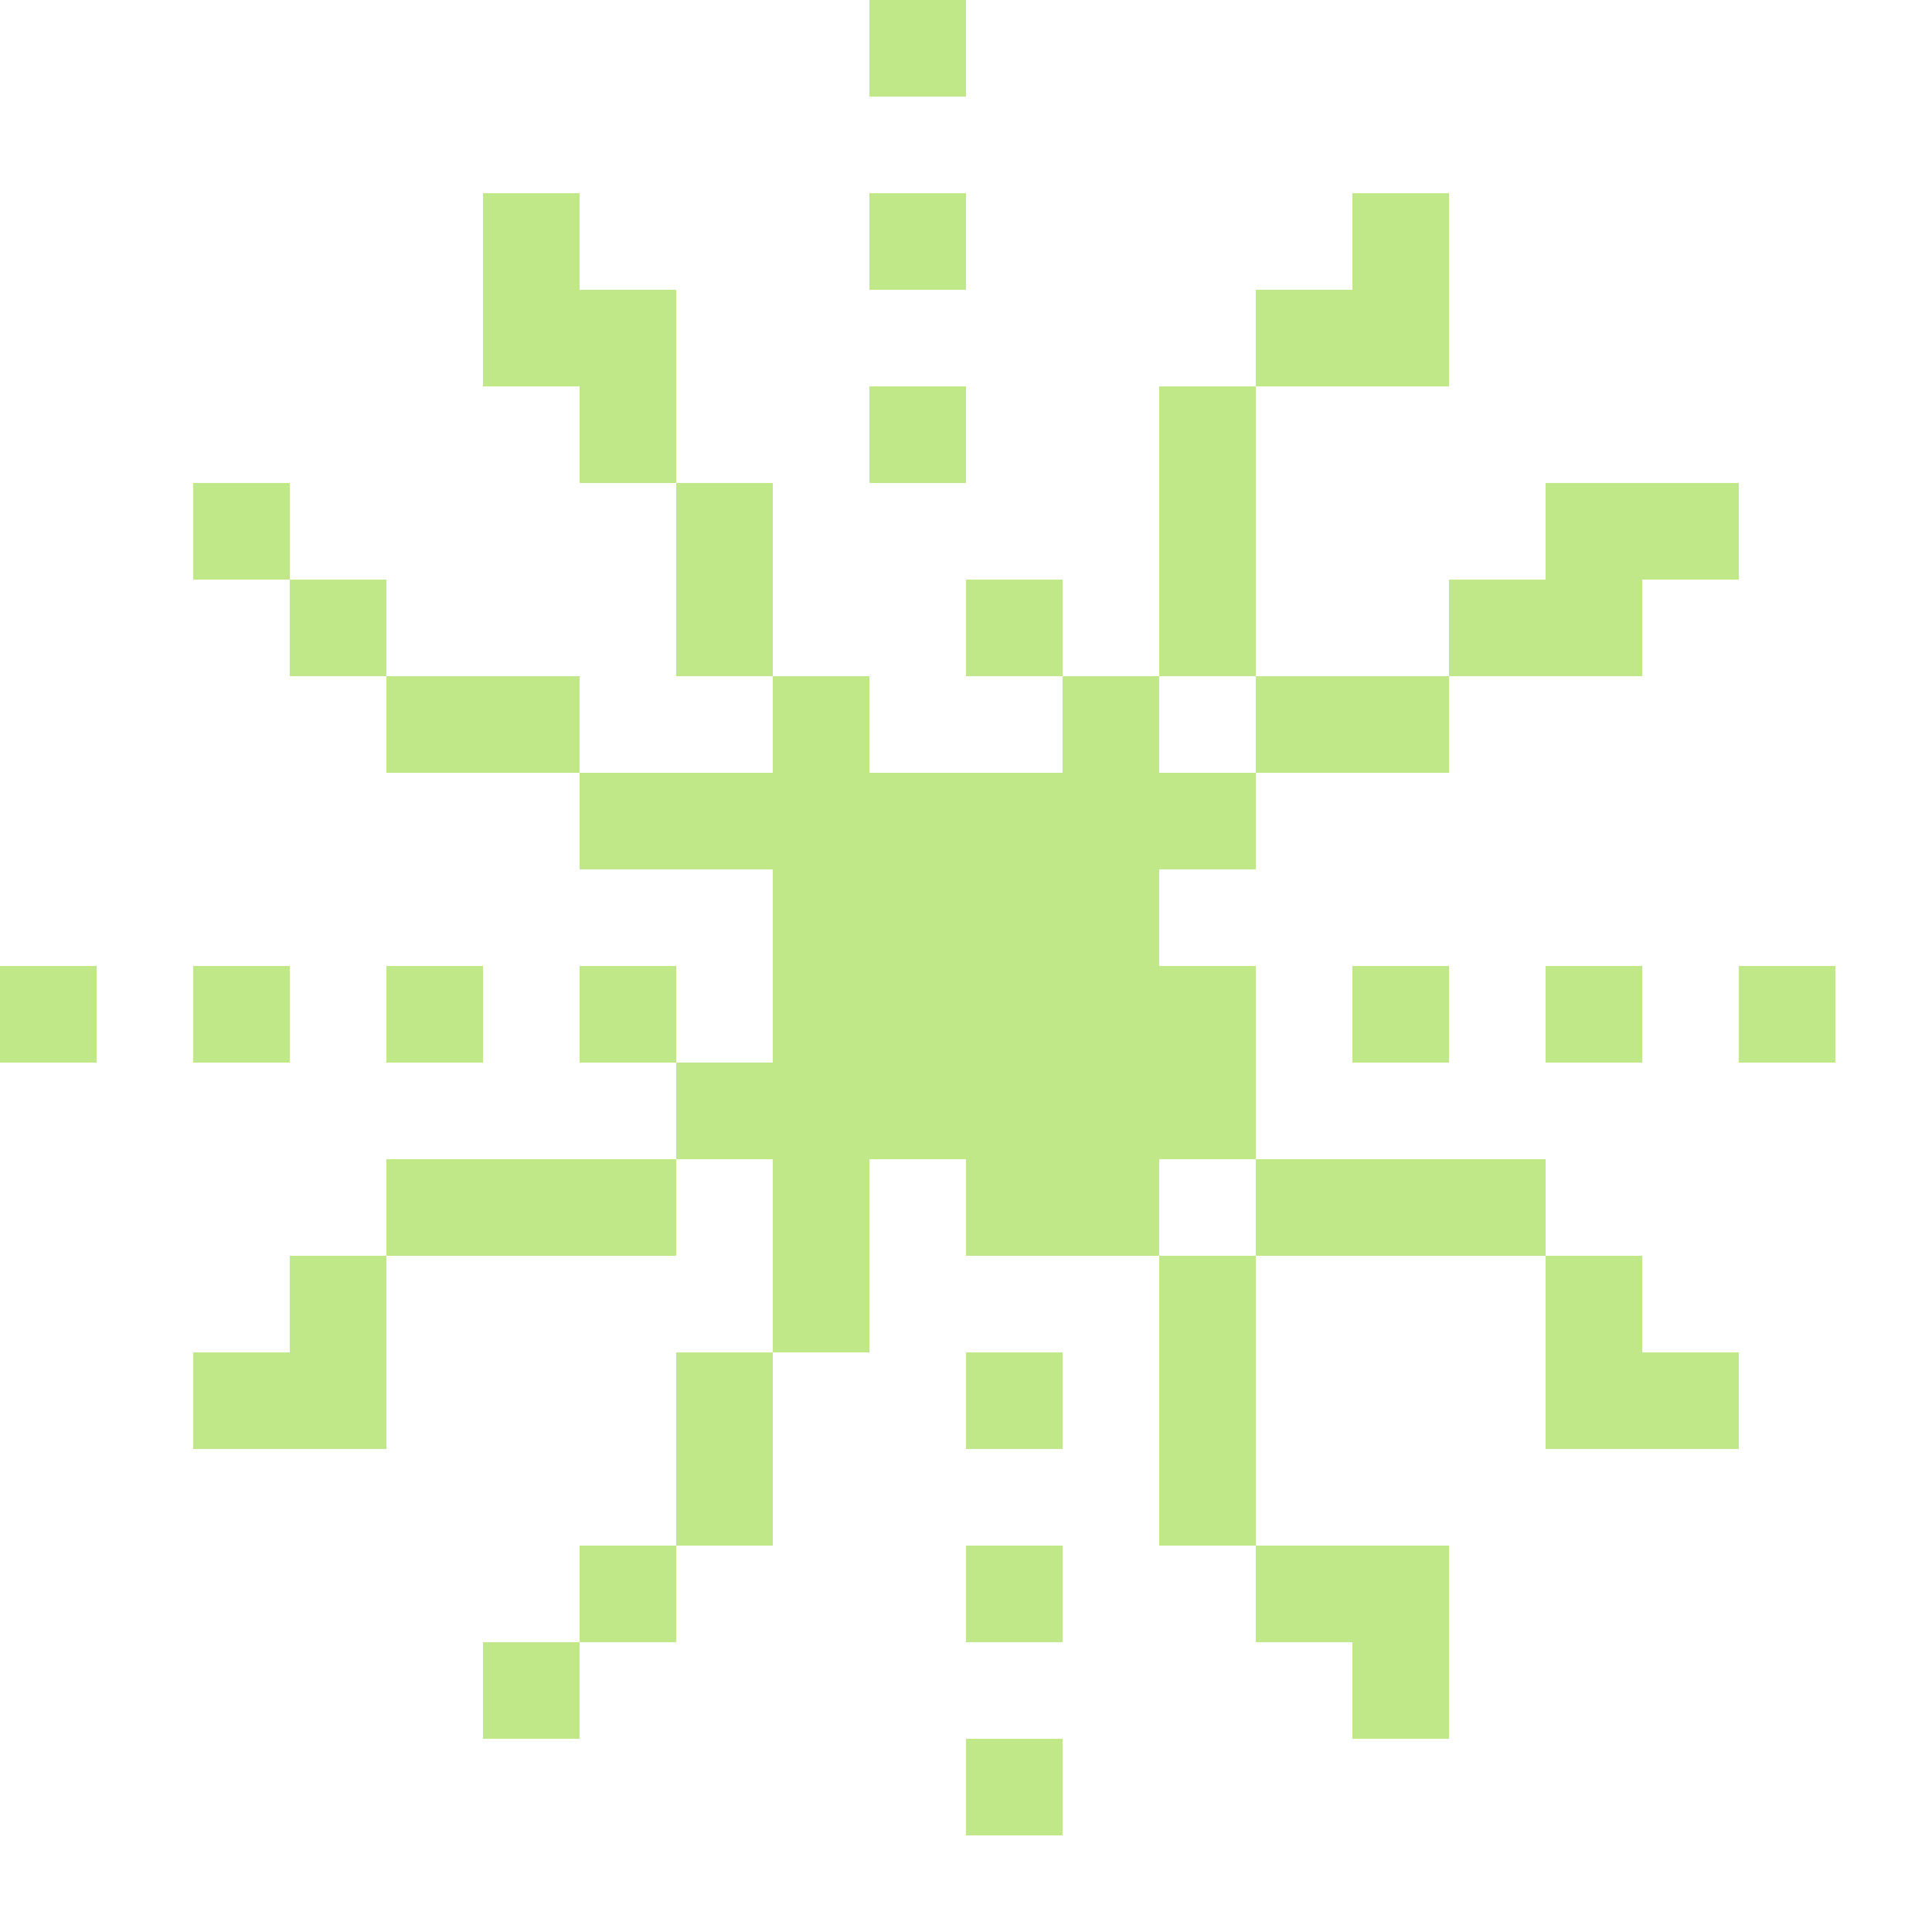
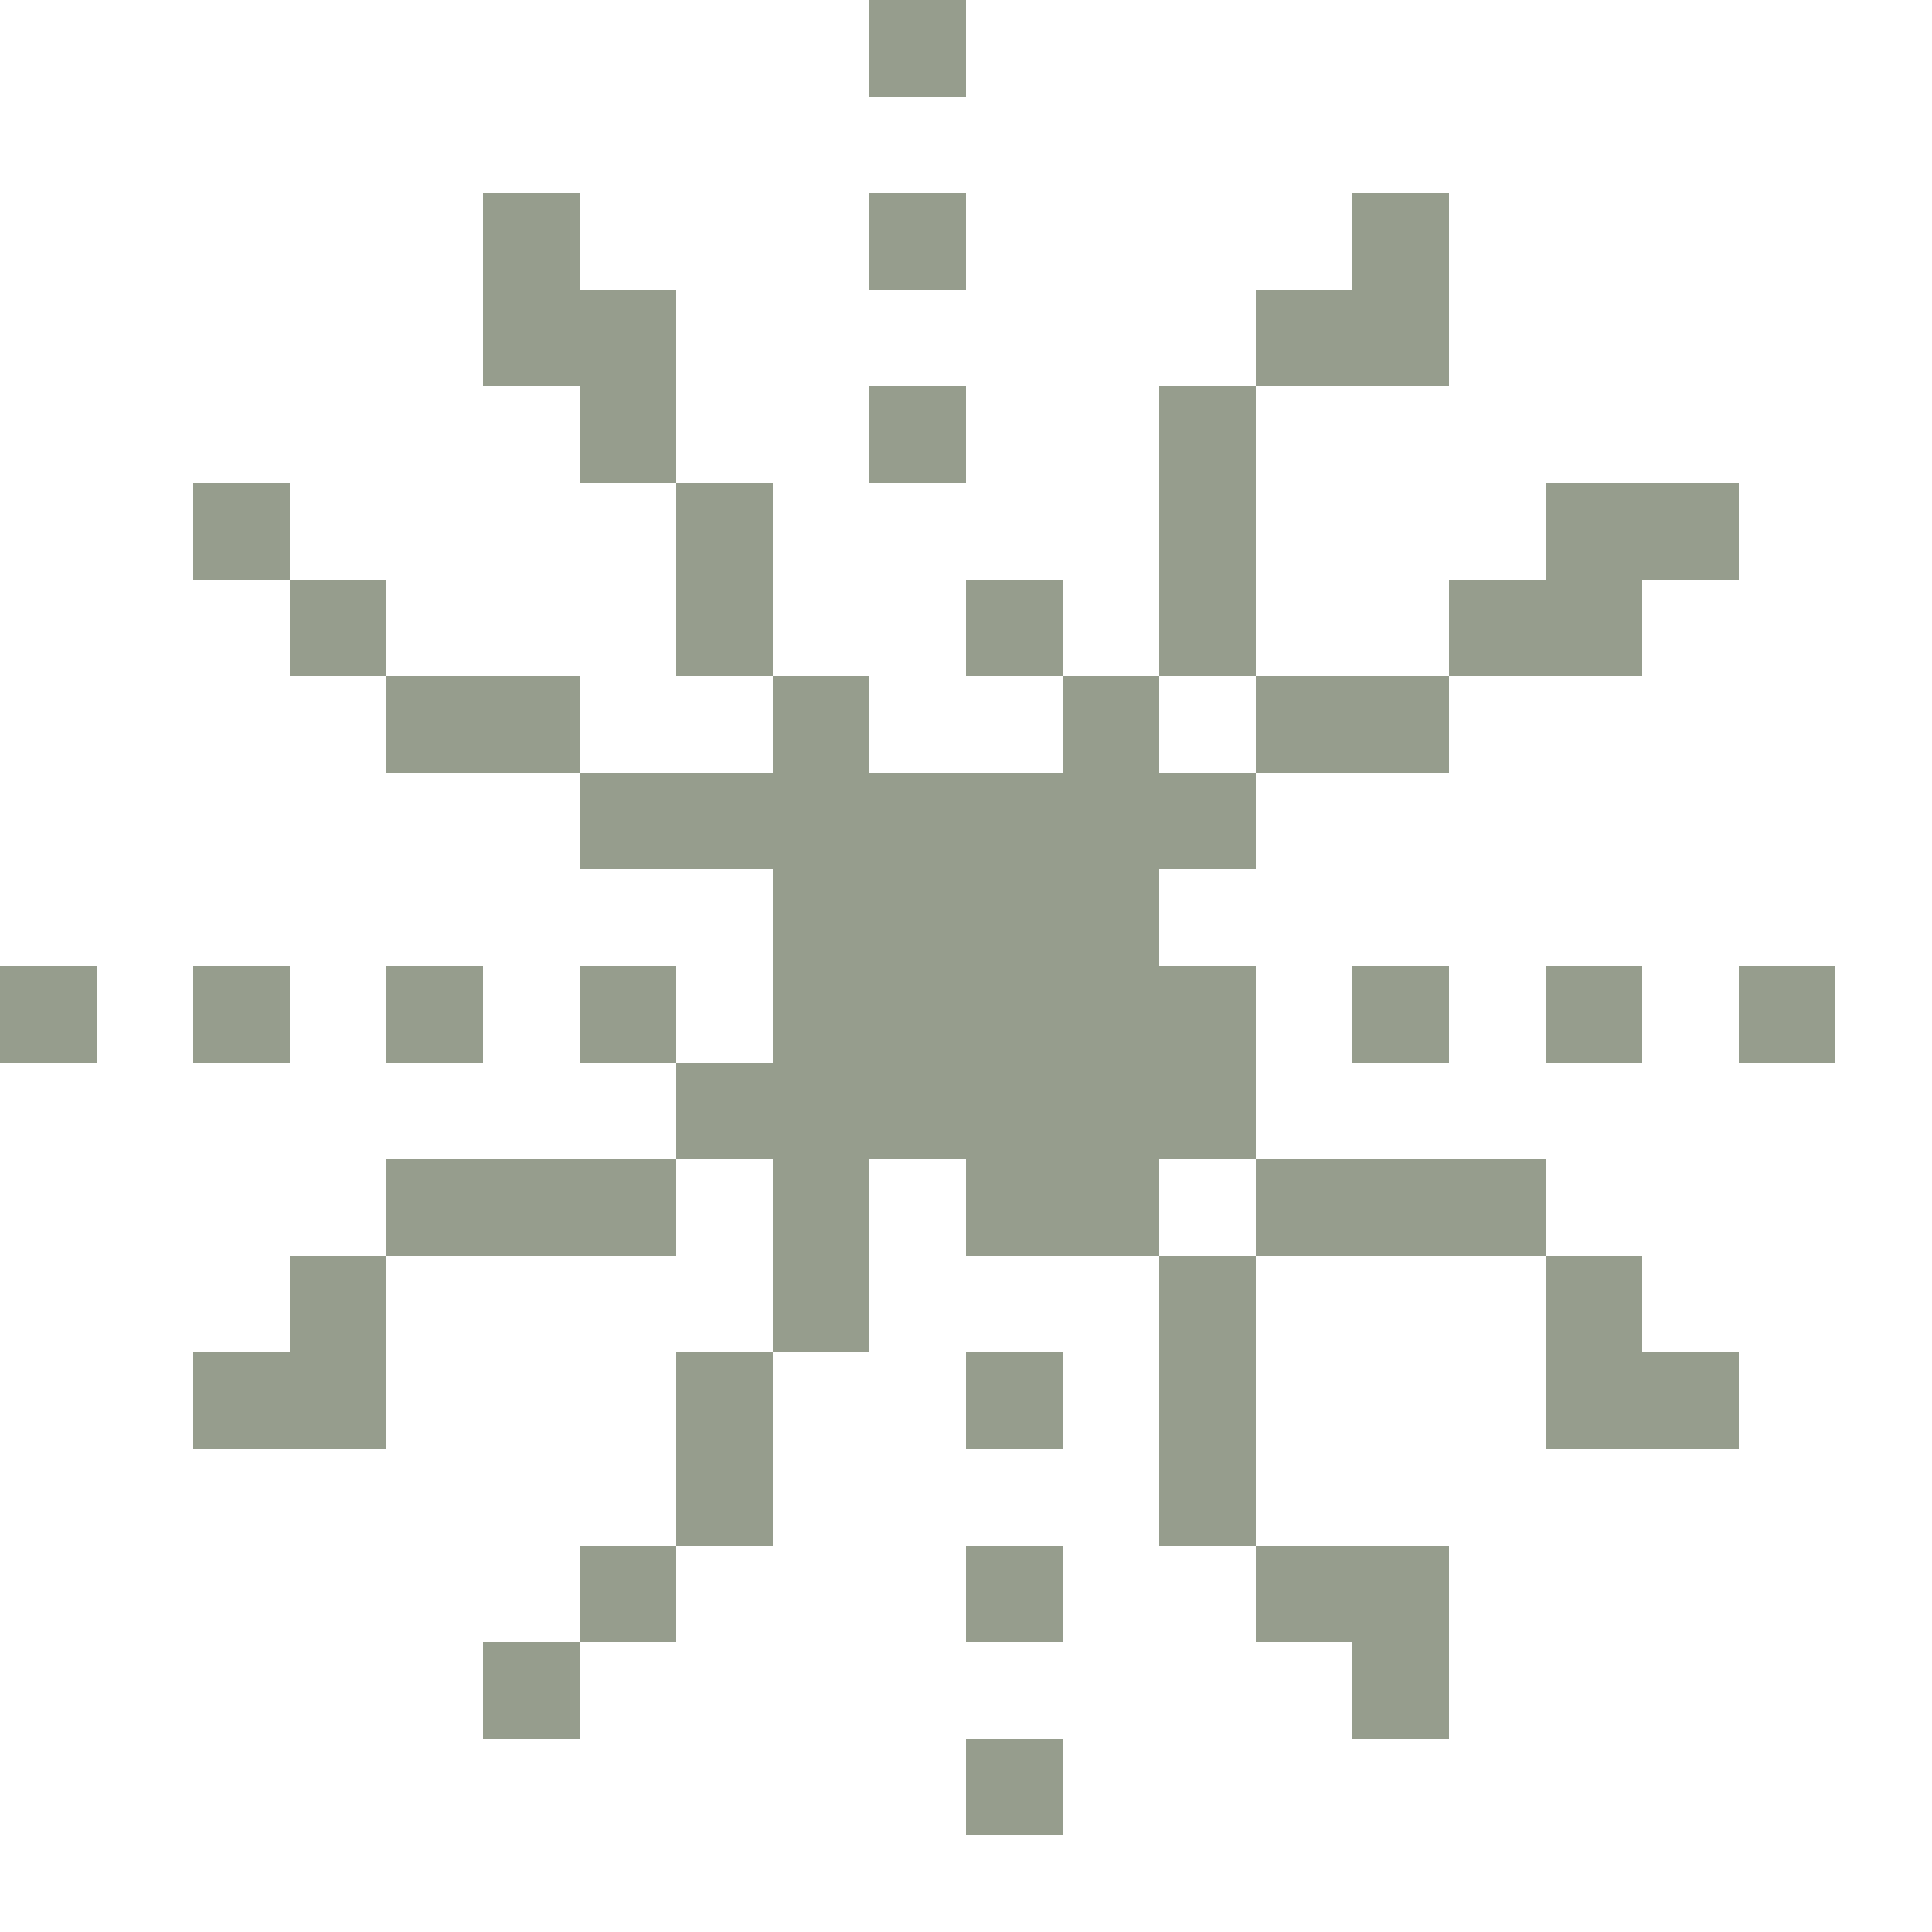
- <svg xmlns="http://www.w3.org/2000/svg" viewBox="0 0 20 20" fill="#c0e889" shape-rendering="crispEdges">
+ <svg xmlns="http://www.w3.org/2000/svg" viewBox="0 0 20 20" fill="#969d8d" shape-rendering="crispEdges">
  <path d="M9 0h1v1h-1zM5 2h1v1h-1zM9 2h1v1h-1zM14 2h1v1h-1zM5 3h2v1h-2zM13 3h2v1h-2zM6 4h1v1h-1zM9 4h1v1h-1zM12 4h1v1h-1zM2 5h1v1h-1zM7 5h1v1h-1zM12 5h1v1h-1zM16 5h2v1h-2zM3 6h1v1h-1zM7 6h1v1h-1zM10 6h1v1h-1zM12 6h1v1h-1zM15 6h2v1h-2zM4 7h2v1h-2zM8 7h1v1h-1zM11 7h1v1h-1zM13 7h2v1h-2zM6 8h7v1h-7zM8 9h4v1h-4zM0 10h1v1h-1zM2 10h1v1h-1zM4 10h1v1h-1zM6 10h1v1h-1zM8 10h5v1h-5zM14 10h1v1h-1zM16 10h1v1h-1zM18 10h1v1h-1zM7 11h6v1h-6zM4 12h3v1h-3zM8 12h1v1h-1zM10 12h2v1h-2zM13 12h3v1h-3zM3 13h1v1h-1zM8 13h1v1h-1zM12 13h1v1h-1zM16 13h1v1h-1zM2 14h2v1h-2zM7 14h1v1h-1zM10 14h1v1h-1zM12 14h1v1h-1zM16 14h2v1h-2zM7 15h1v1h-1zM12 15h1v1h-1zM6 16h1v1h-1zM10 16h1v1h-1zM13 16h2v1h-2zM5 17h1v1h-1zM14 17h1v1h-1zM10 18h1v1h-1z" />
</svg>
